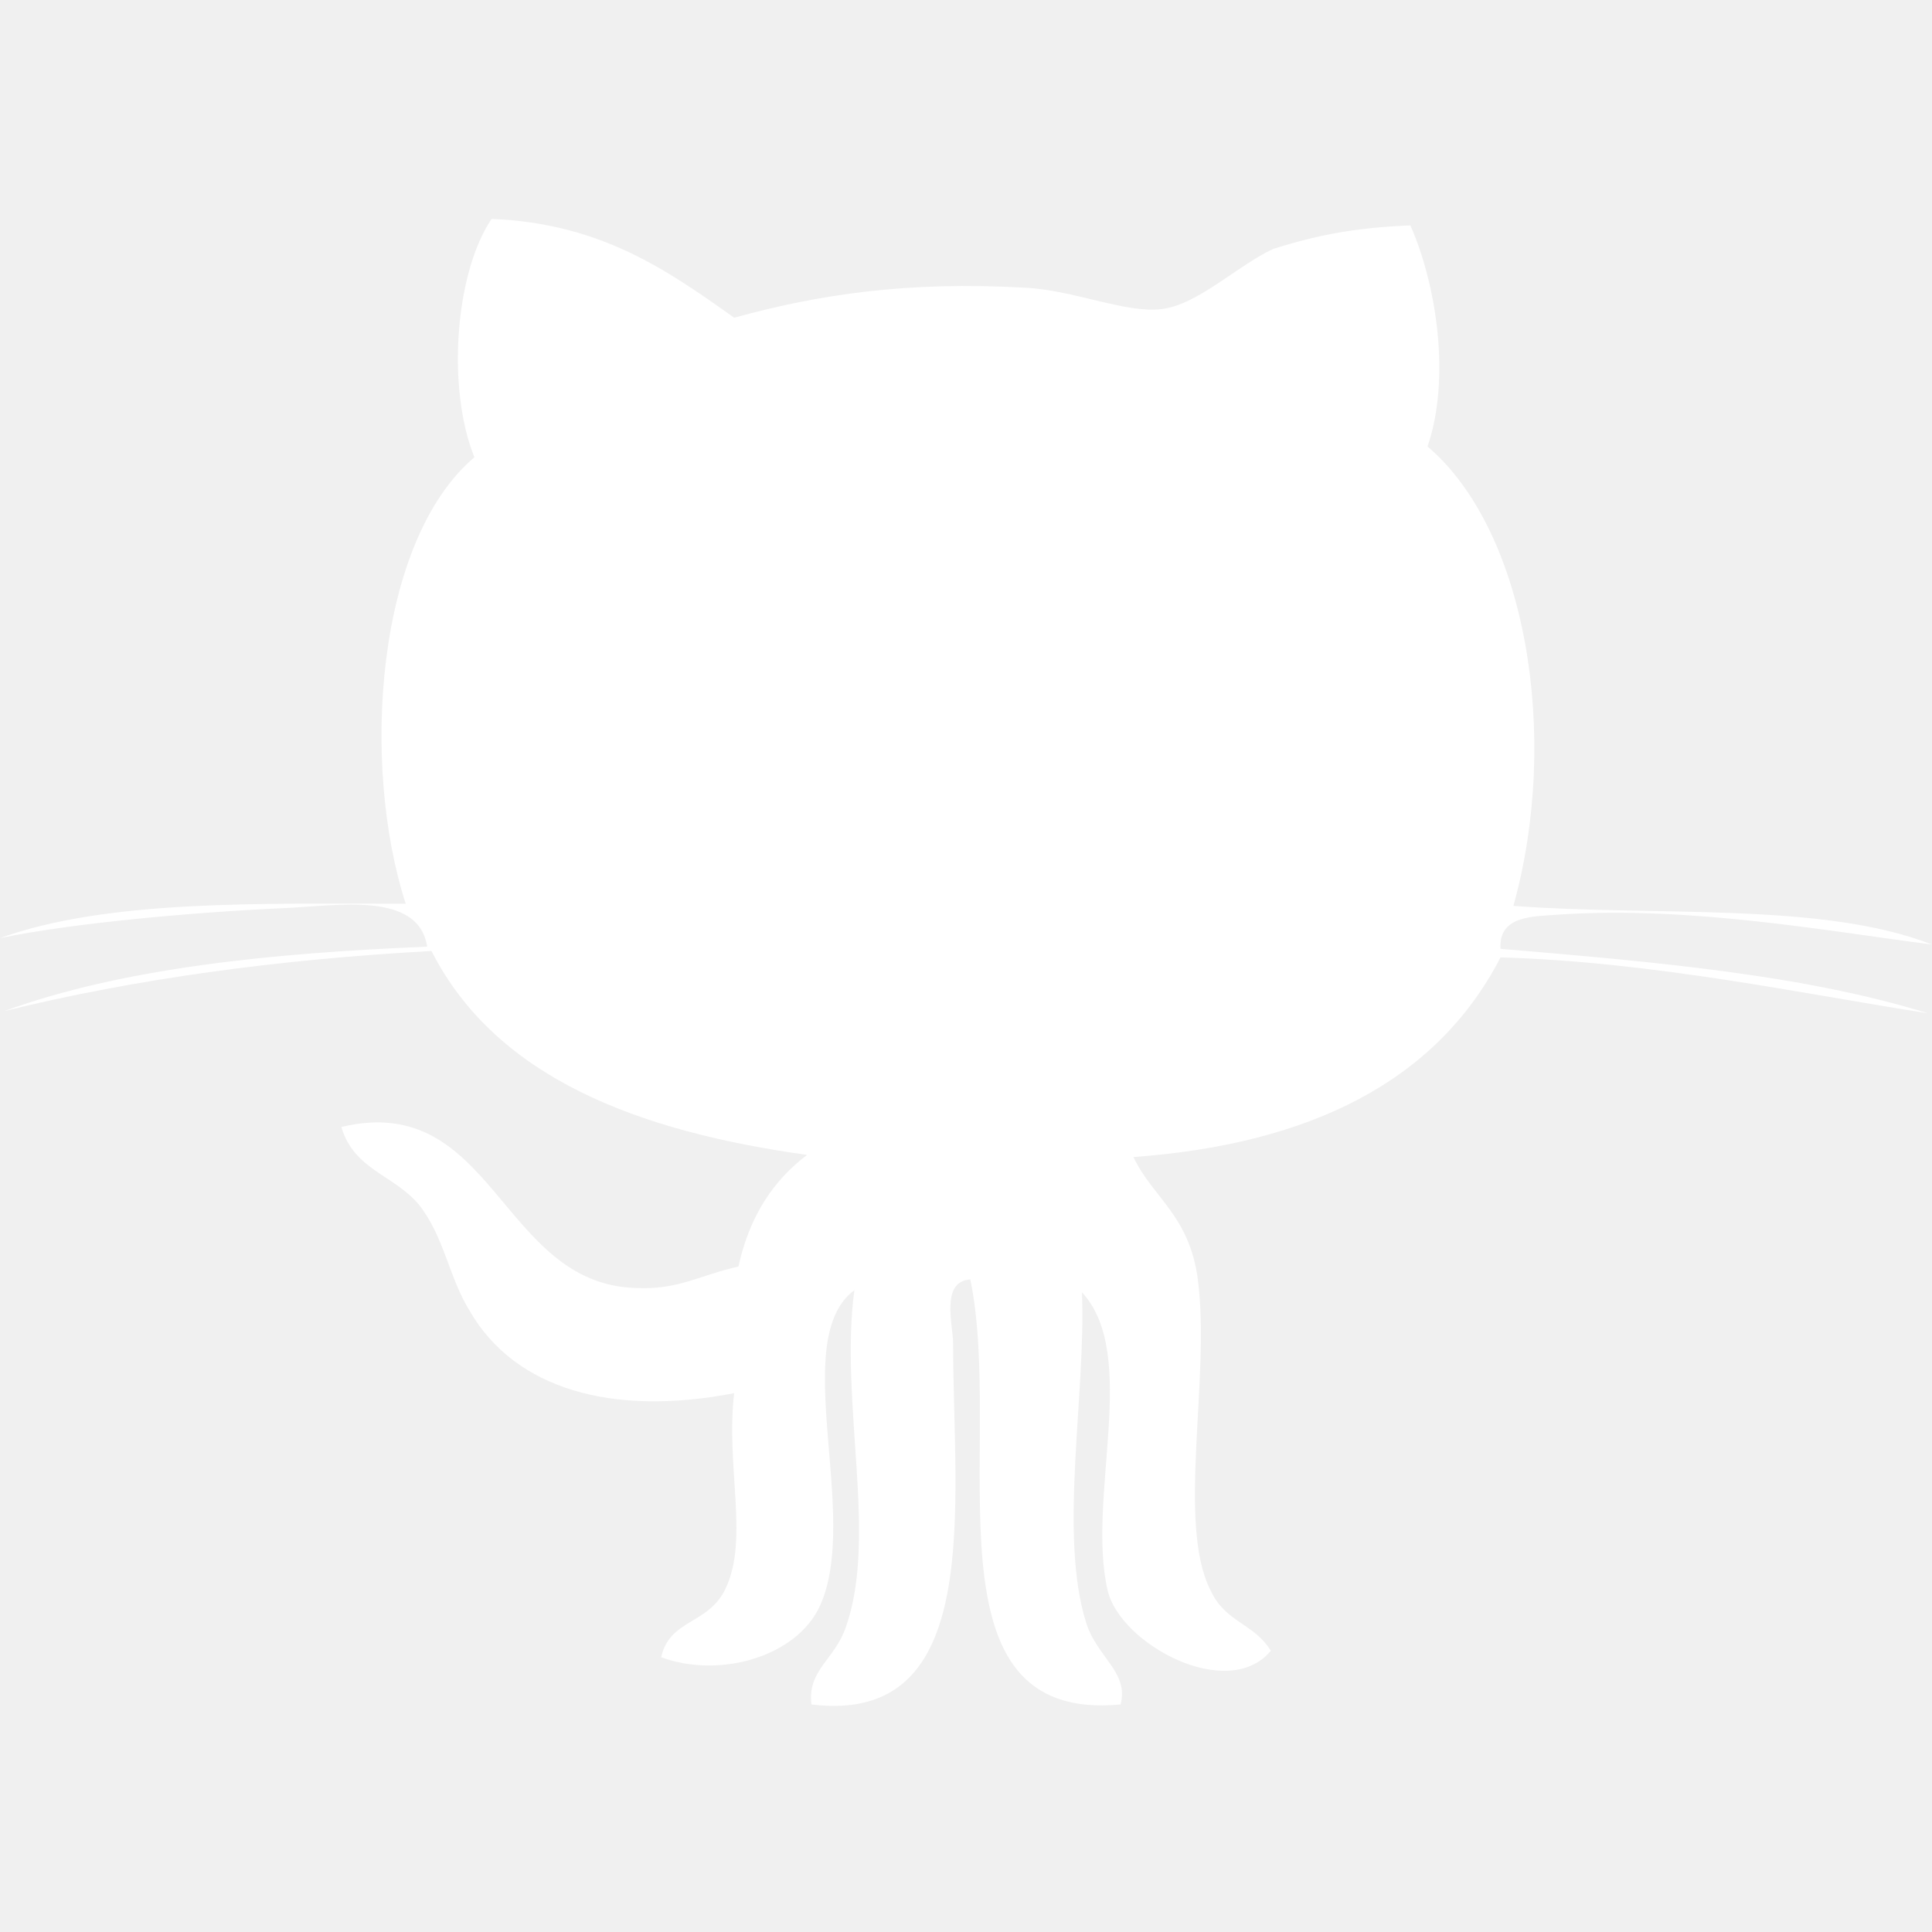
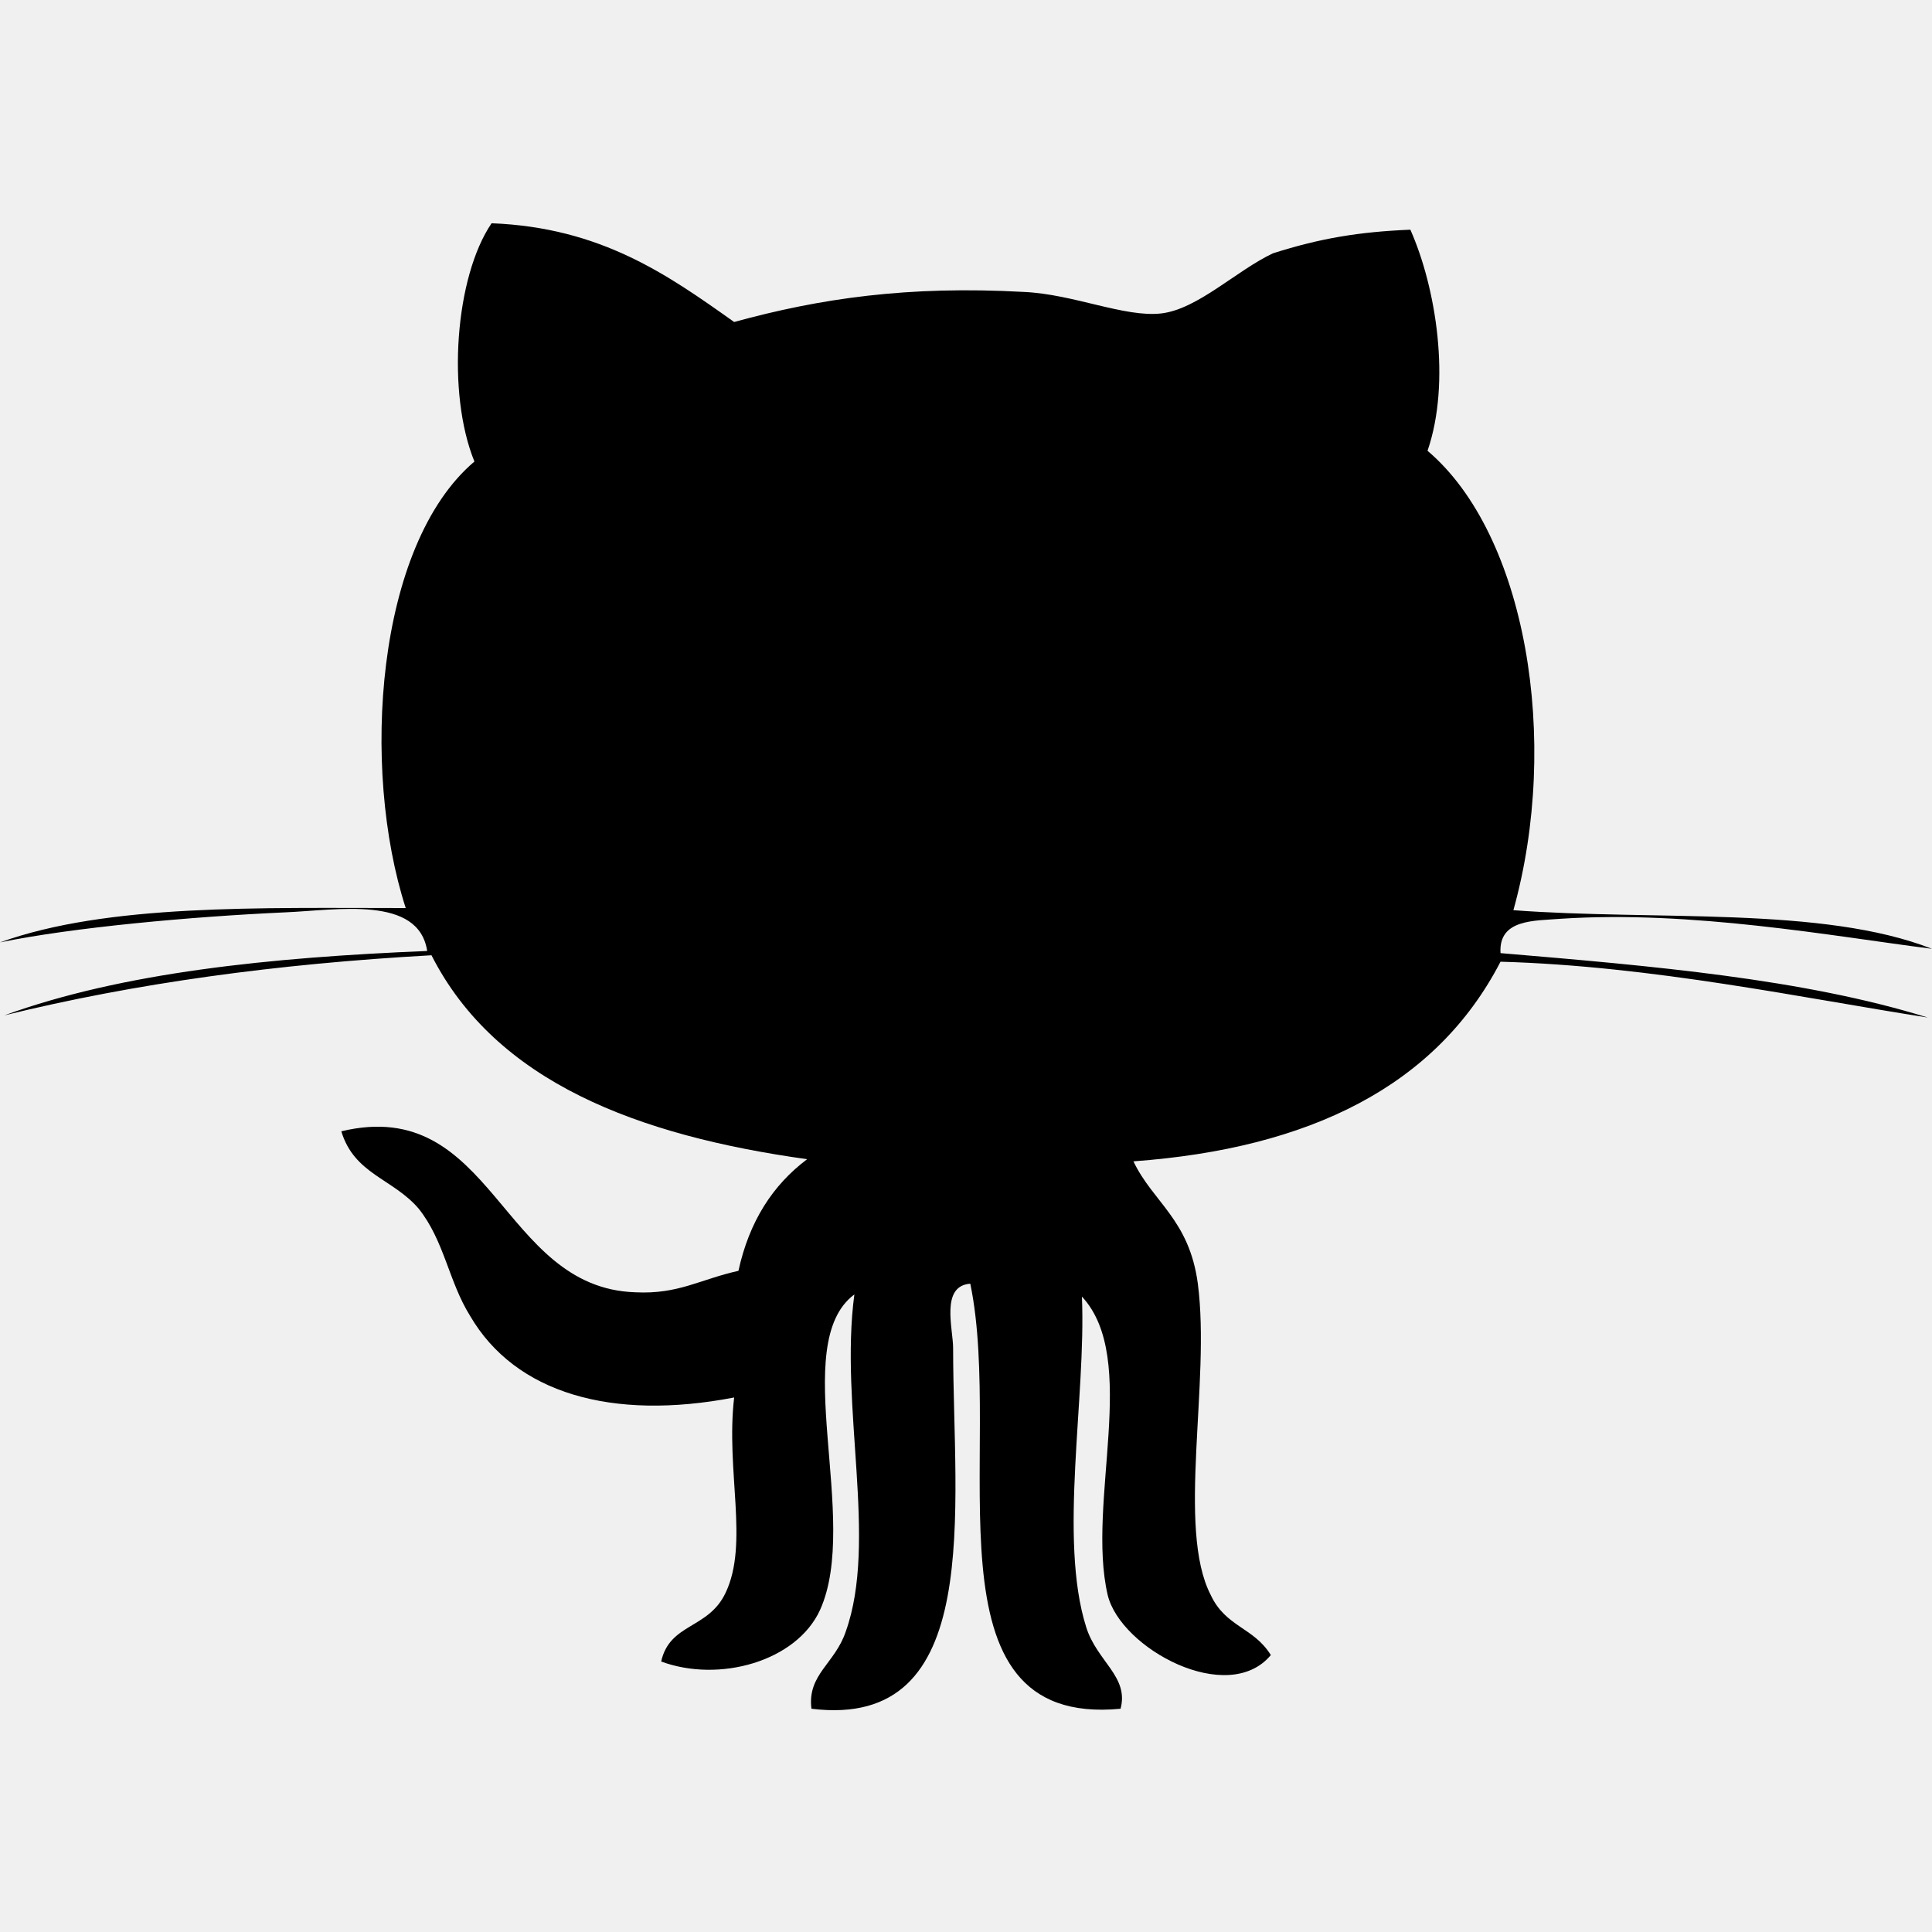
- <svg xmlns="http://www.w3.org/2000/svg" version="1.1" id="Capa_1" x="0px" y="0px" viewBox="-139 139.5 90 90" style="enable-background:new -139 139.5 90 90;" xml:space="preserve">
-   <style type="text/css">
- 	.st0{fill:#FFFFFF;}
- </style>
+ <svg xmlns="http://www.w3.org/2000/svg" version="1.1" id="Capa_1" x="0px" y="0px" viewBox="-252 375.9 90 90" style="enable-background:new -252 375.9 90 90;" xml:space="preserve">
  <g>
-     <path id="Github__x28_alt_x29_" class="st0" d="M-73.3,150c1.2,2.7,1.9,7.1,0.8,10.3c4.6,3.9,6.2,13.5,4,21.4   c6.6,0.5,14.4-0.2,19.5,1.8c-4.7-0.6-11.2-1.8-17.3-1.4c-1.2,0.1-2.9,0-2.8,1.6c7.1,0.6,14.1,1.2,19.9,3   c-5.8-0.9-12.8-2.4-19.9-2.6c-3,5.8-8.9,8.7-17.1,9.3c0.9,1.9,2.6,2.7,3,5.7c0.6,4.6-1,11.4,0.6,14.5c0.7,1.5,2,1.5,2.8,2.8   c-2,2.4-7-0.3-7.6-2.8c-1-4.3,1.5-11-1.2-13.9c0.2,4.7-1.1,11.3,0.2,15.4c0.5,1.6,2,2.3,1.6,3.8c-9.4,0.9-5.4-12.1-7-19.8   c-1.4,0.1-0.8,2.1-0.8,3c0,7.5,1.5,17.8-6.6,16.8c-0.2-1.6,1.1-2.1,1.6-3.6c1.5-4.2-0.3-10.5,0.4-15.7c-3.1,2.3,0.3,10.5-1.6,14.7   c-1.1,2.4-4.7,3.4-7.4,2.4c0.4-1.8,2.2-1.5,3-3.2c1.1-2.3,0-5.7,0.4-9.1c-5.7,1.1-10.2-0.2-12.3-3.8c-1-1.6-1.2-3.5-2.4-5   c-1.2-1.4-3-1.6-3.6-3.6c7.1-1.7,7.4,7.3,13.7,7.5c2,0.1,3-0.6,4.8-1c0.5-2.3,1.6-4,3.2-5.2c-7.9-1.1-14.5-3.6-17.5-9.5   c-7.2,0.4-13.8,1.3-19.9,2.8c5.5-2,12.4-2.7,19.7-3c-0.4-2.6-4.2-1.9-6.6-1.8c-4.4,0.2-9.9,0.7-13.3,1.4c5-1.8,12.1-1.6,18.9-1.6   c-2.1-6.5-1.4-16.9,3.2-20.8c-1.3-3.2-0.9-8.6,0.8-11.1c5.1,0.2,8.2,2.4,11.3,4.6c4-1.1,8.1-1.7,13.5-1.4c2.3,0.1,4.7,1.2,6.4,1   c1.7-0.2,3.5-2,5.2-2.8C-77.5,150.4-75.7,150.1-73.3,150z" />
+     <path id="Github__x28_alt_x29_" d="M-186.3,386.6c1.2,2.7,1.9,7.1,0.8,10.3c4.6,3.9,6.2,13.5,4,21.4c6.6,0.5,14.4-0.2,19.5,1.8   c-4.7-0.6-11.2-1.8-17.3-1.4c-1.2,0.1-2.9,0-2.8,1.6c7.1,0.6,14.1,1.2,19.9,3c-5.8-0.9-12.8-2.4-19.9-2.6c-3,5.8-8.9,8.7-17.1,9.3   c0.9,1.9,2.6,2.7,3,5.7c0.6,4.6-1,11.4,0.6,14.5c0.7,1.5,2,1.5,2.8,2.8c-2,2.4-7-0.3-7.6-2.8c-1-4.3,1.5-11-1.2-13.9   c0.2,4.7-1.1,11.3,0.2,15.4c0.5,1.6,2,2.3,1.6,3.8c-9.4,0.9-5.4-12.1-7-19.8c-1.4,0.1-0.8,2.1-0.8,3c0,7.5,1.5,17.8-6.6,16.8   c-0.2-1.6,1.1-2.1,1.6-3.6c1.5-4.2-0.3-10.5,0.4-15.7c-3.1,2.3,0.3,10.5-1.6,14.7c-1.1,2.4-4.7,3.4-7.4,2.4c0.4-1.8,2.2-1.5,3-3.2   c1.1-2.3,0-5.7,0.4-9.1c-5.7,1.1-10.2-0.2-12.3-3.8c-1-1.6-1.2-3.5-2.4-5c-1.2-1.4-3-1.6-3.6-3.6c7.1-1.7,7.4,7.3,13.7,7.5   c2,0.1,3-0.6,4.8-1c0.5-2.3,1.6-4,3.2-5.2c-7.9-1.1-14.5-3.6-17.5-9.5c-7.2,0.4-13.8,1.3-19.9,2.8c5.5-2,12.4-2.7,19.7-3   c-0.4-2.6-4.2-1.9-6.6-1.8c-4.4,0.2-9.9,0.7-13.3,1.4c5-1.8,12.1-1.6,18.9-1.6c-2.1-6.5-1.4-16.9,3.2-20.8   c-1.3-3.2-0.9-8.6,0.8-11.1c5.1,0.2,8.2,2.4,11.3,4.6c4-1.1,8.1-1.7,13.5-1.4c2.3,0.1,4.7,1.2,6.4,1c1.7-0.2,3.5-2,5.2-2.8   C-190.5,387-188.7,386.7-186.3,386.6z" />
  </g>
</svg>
